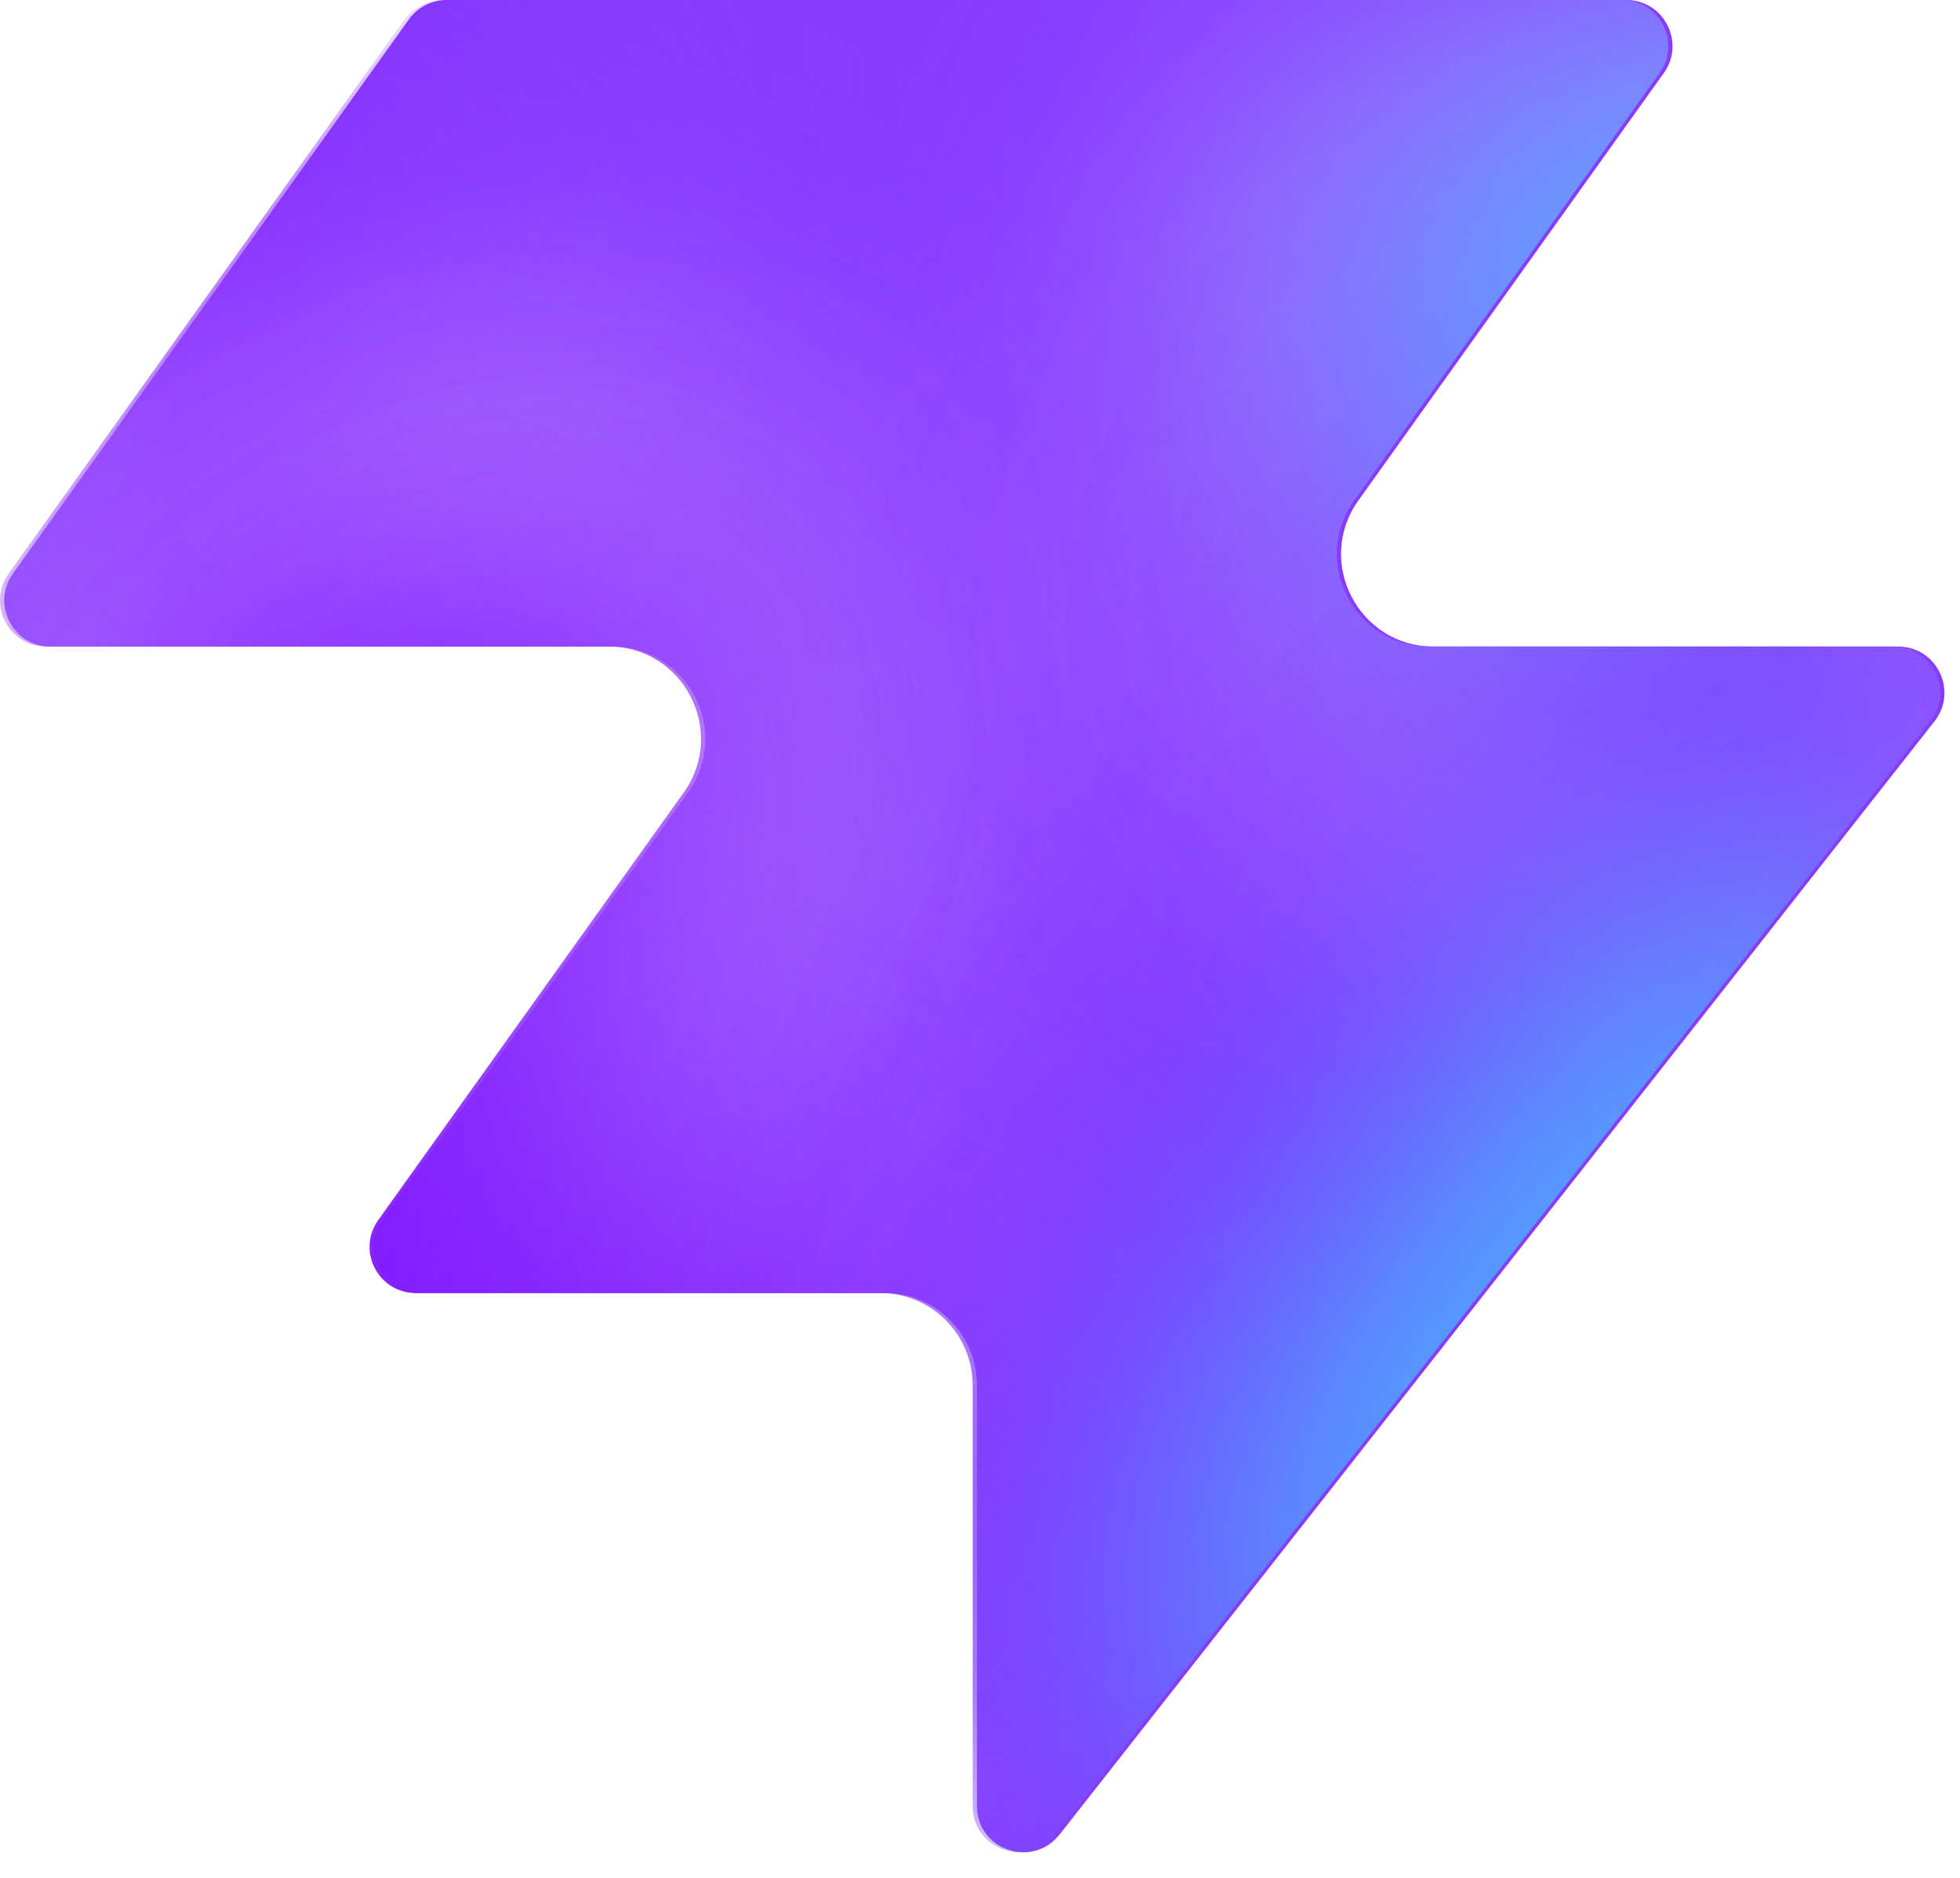
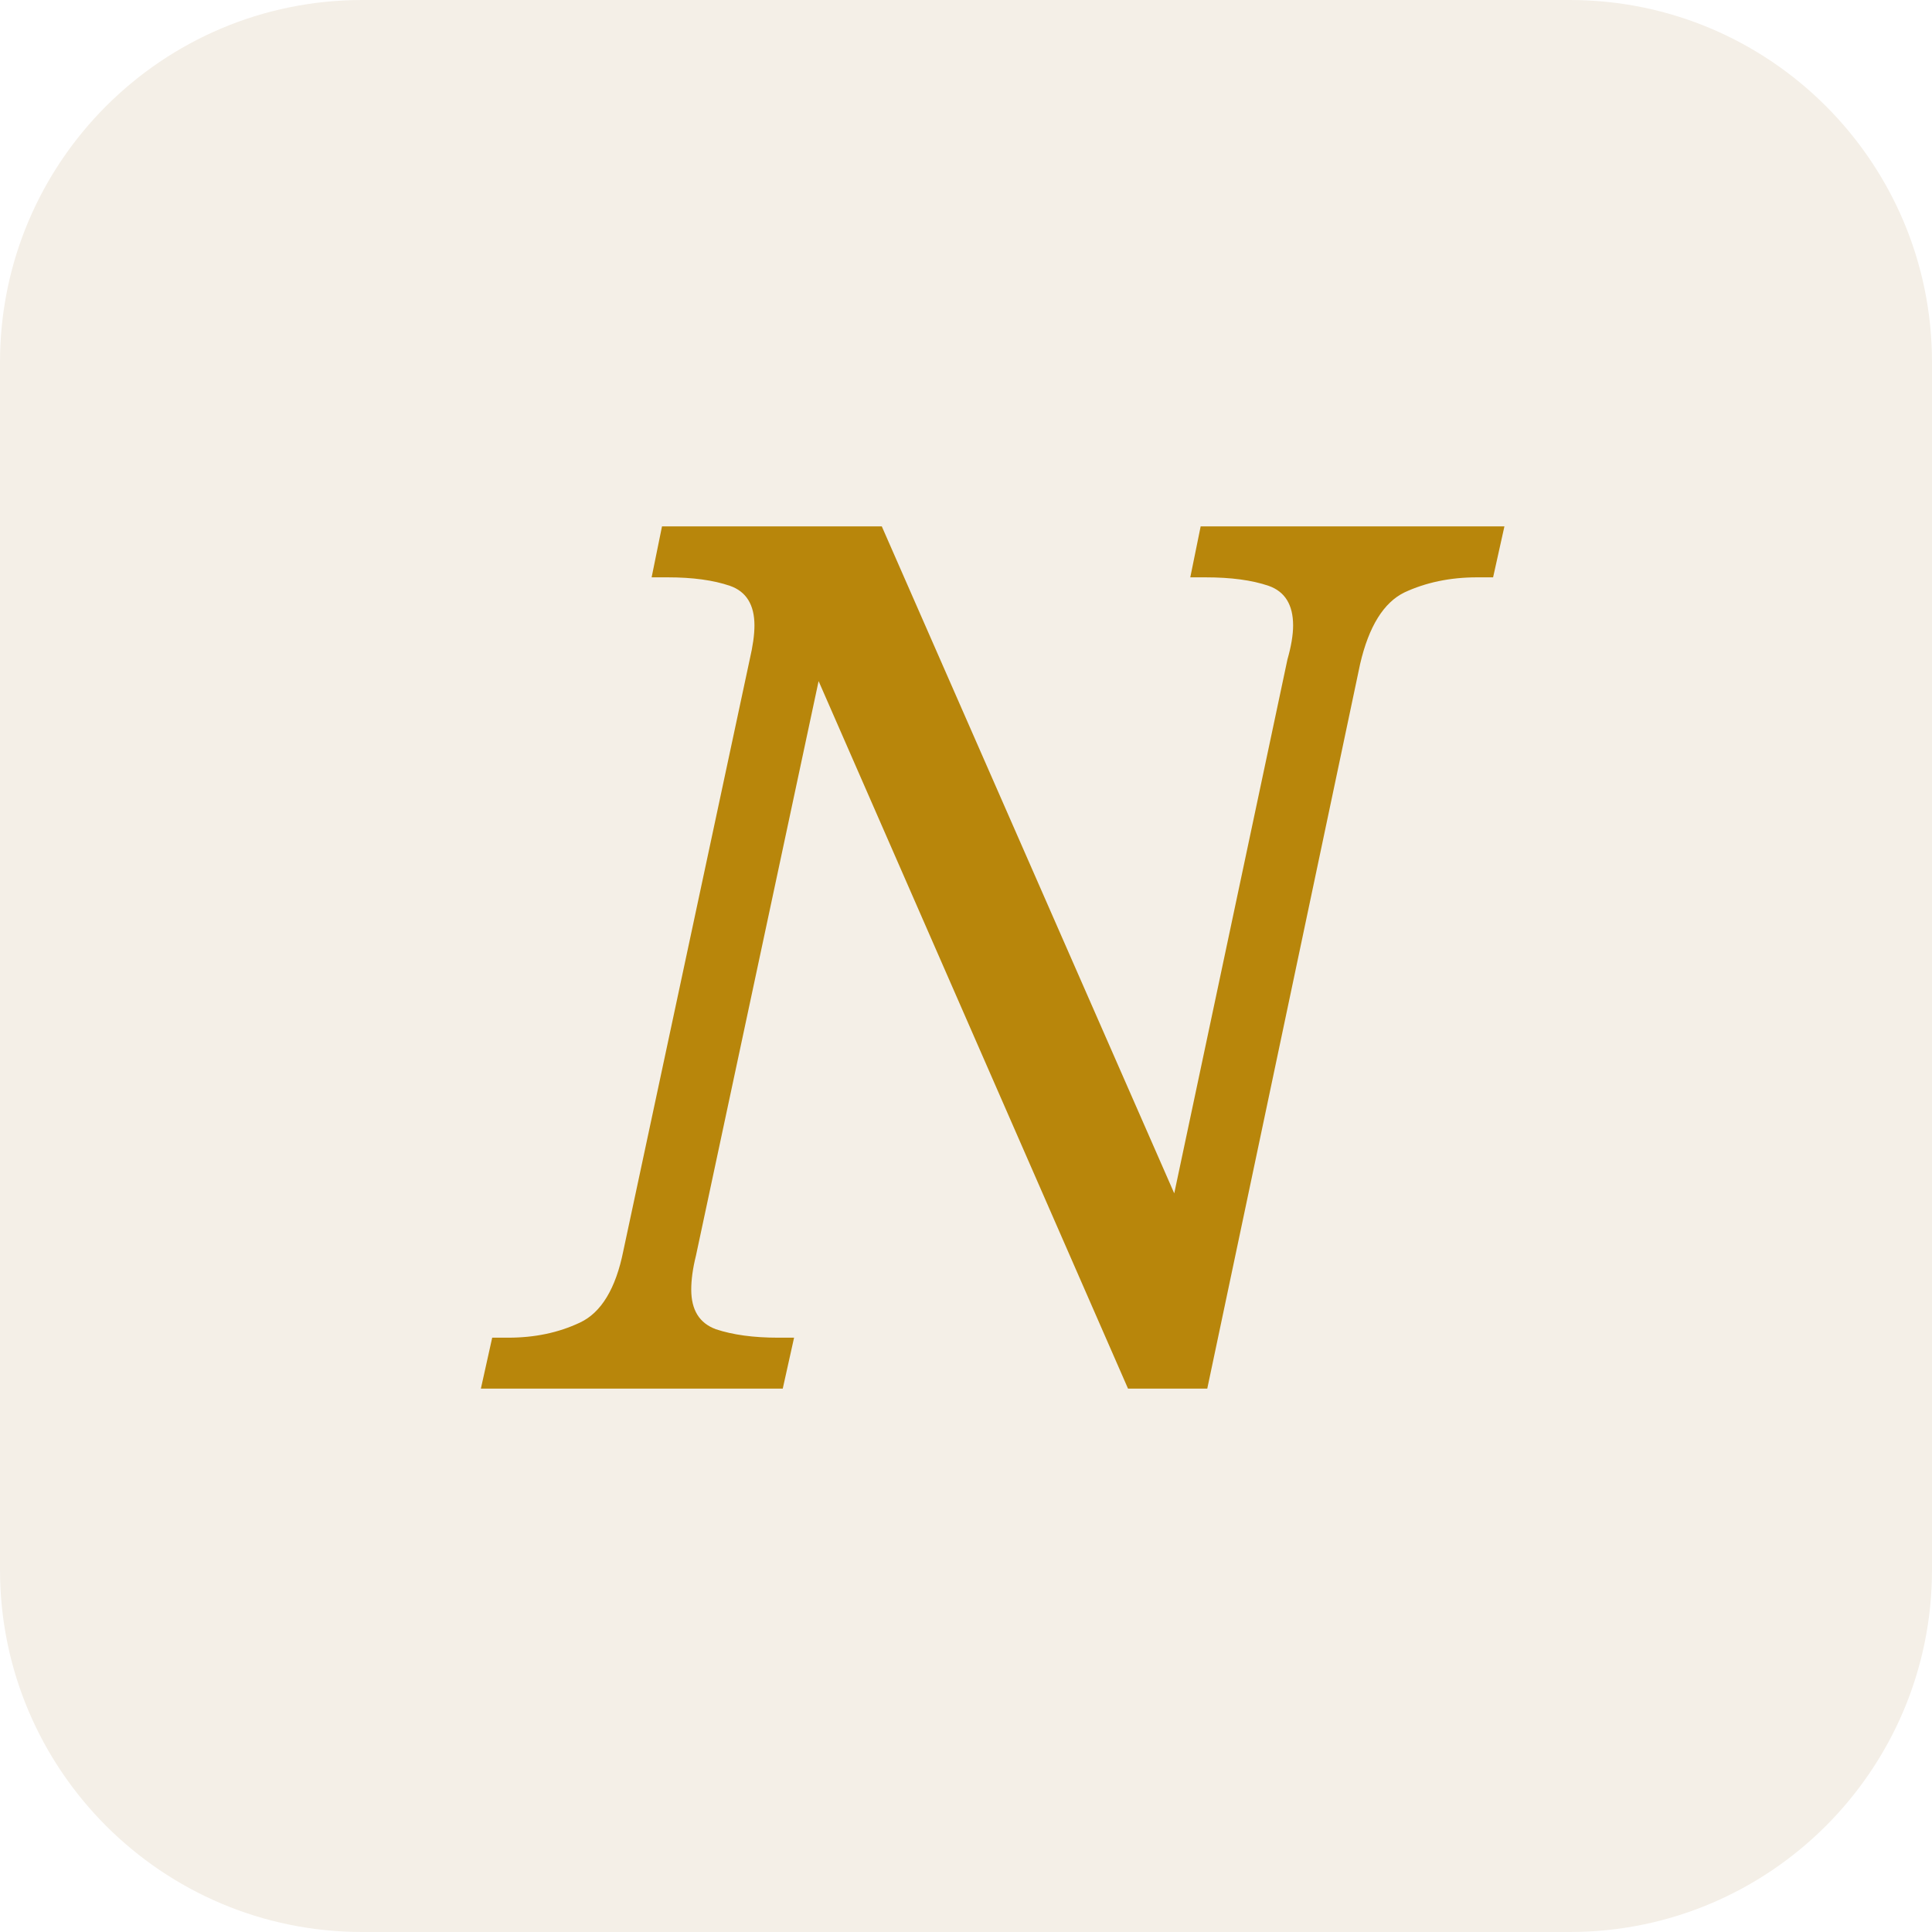
- <svg xmlns="http://www.w3.org/2000/svg" width="48" height="46" fill="none" viewBox="0 0 48 46">
-   <path fill="#863bff" d="M25.946 44.938c-.664.845-2.021.375-2.021-.698V33.937a2.26 2.26 0 0 0-2.262-2.262H10.287c-.92 0-1.456-1.04-.92-1.788l7.48-10.471c1.07-1.497 0-3.578-1.842-3.578H1.237c-.92 0-1.456-1.04-.92-1.788L10.013.474c.214-.297.556-.474.92-.474h28.894c.92 0 1.456 1.04.92 1.788l-7.48 10.471c-1.07 1.498 0 3.579 1.842 3.579h11.377c.943 0 1.473 1.088.89 1.83L25.947 44.94z" style="fill:#863bff;fill:color(display-p3 .525 .23 1);fill-opacity:1" />
-   <mask id="a" width="48" height="46" x="0" y="0" maskUnits="userSpaceOnUse" style="mask-type:alpha">
-     <path fill="#000" d="M25.842 44.938c-.664.844-2.021.375-2.021-.698V33.937a2.26 2.26 0 0 0-2.262-2.262H10.183c-.92 0-1.456-1.04-.92-1.788l7.48-10.471c1.07-1.498 0-3.579-1.842-3.579H1.133c-.92 0-1.456-1.04-.92-1.787L9.91.473c.214-.297.556-.474.92-.474h28.894c.92 0 1.456 1.04.92 1.788l-7.48 10.471c-1.07 1.498 0 3.578 1.842 3.578h11.377c.943 0 1.473 1.088.89 1.832L25.843 44.94z" style="fill:#000;fill-opacity:1" />
-   </mask>
-   <g mask="url(#a)">
-     <g filter="url(#b)">
-       <ellipse cx="5.508" cy="14.704" fill="#ede6ff" rx="5.508" ry="14.704" style="fill:#ede6ff;fill:color(display-p3 .927 .903 1);fill-opacity:1" transform="matrix(.00324 1 1 -.00324 -4.47 31.516)" />
-     </g>
-     <g filter="url(#c)">
-       <ellipse cx="10.399" cy="29.851" fill="#ede6ff" rx="10.399" ry="29.851" style="fill:#ede6ff;fill:color(display-p3 .927 .903 1);fill-opacity:1" transform="matrix(.00324 1 1 -.00324 -39.328 7.883)" />
-     </g>
-     <g filter="url(#d)">
-       <ellipse cx="5.508" cy="30.487" fill="#7e14ff" rx="5.508" ry="30.487" style="fill:#7e14ff;fill:color(display-p3 .492 .077 1);fill-opacity:1" transform="rotate(89.814 -25.913 -14.639)scale(1 -1)" />
-     </g>
-     <g filter="url(#e)">
-       <ellipse cx="5.508" cy="30.599" fill="#7e14ff" rx="5.508" ry="30.599" style="fill:#7e14ff;fill:color(display-p3 .492 .077 1);fill-opacity:1" transform="rotate(89.814 -32.644 -3.334)scale(1 -1)" />
-     </g>
-     <g filter="url(#f)">
-       <ellipse cx="5.508" cy="30.599" fill="#7e14ff" rx="5.508" ry="30.599" style="fill:#7e14ff;fill:color(display-p3 .492 .077 1);fill-opacity:1" transform="matrix(.00324 1 1 -.00324 -34.34 30.47)" />
-     </g>
-     <g filter="url(#g)">
-       <ellipse cx="14.072" cy="22.078" fill="#ede6ff" rx="14.072" ry="22.078" style="fill:#ede6ff;fill:color(display-p3 .927 .903 1);fill-opacity:1" transform="rotate(93.35 24.506 48.493)scale(-1 1)" />
-     </g>
-     <g filter="url(#h)">
-       <ellipse cx="3.47" cy="21.501" fill="#7e14ff" rx="3.47" ry="21.501" style="fill:#7e14ff;fill:color(display-p3 .492 .077 1);fill-opacity:1" transform="rotate(89.009 28.708 47.59)scale(-1 1)" />
-     </g>
-     <g filter="url(#i)">
-       <ellipse cx="3.47" cy="21.501" fill="#7e14ff" rx="3.47" ry="21.501" style="fill:#7e14ff;fill:color(display-p3 .492 .077 1);fill-opacity:1" transform="rotate(89.009 28.708 47.59)scale(-1 1)" />
-     </g>
-     <g filter="url(#j)">
-       <ellipse cx=".387" cy="8.972" fill="#7e14ff" rx="4.407" ry="29.108" style="fill:#7e14ff;fill:color(display-p3 .492 .077 1);fill-opacity:1" transform="rotate(39.51 .387 8.972)" />
-     </g>
-     <g filter="url(#k)">
-       <ellipse cx="47.523" cy="-6.092" fill="#7e14ff" rx="4.407" ry="29.108" style="fill:#7e14ff;fill:color(display-p3 .492 .077 1);fill-opacity:1" transform="rotate(37.892 47.523 -6.092)" />
-     </g>
-     <g filter="url(#l)">
-       <ellipse cx="41.412" cy="6.333" fill="#47bfff" rx="5.971" ry="9.665" style="fill:#47bfff;fill:color(display-p3 .28 .748 1);fill-opacity:1" transform="rotate(37.892 41.412 6.333)" />
-     </g>
-     <g filter="url(#m)">
-       <ellipse cx="-1.879" cy="38.332" fill="#7e14ff" rx="4.407" ry="29.108" style="fill:#7e14ff;fill:color(display-p3 .492 .077 1);fill-opacity:1" transform="rotate(37.892 -1.88 38.332)" />
-     </g>
-     <g filter="url(#n)">
-       <ellipse cx="-1.879" cy="38.332" fill="#7e14ff" rx="4.407" ry="29.108" style="fill:#7e14ff;fill:color(display-p3 .492 .077 1);fill-opacity:1" transform="rotate(37.892 -1.88 38.332)" />
-     </g>
-     <g filter="url(#o)">
-       <ellipse cx="35.651" cy="29.907" fill="#7e14ff" rx="4.407" ry="29.108" style="fill:#7e14ff;fill:color(display-p3 .492 .077 1);fill-opacity:1" transform="rotate(37.892 35.651 29.907)" />
-     </g>
-     <g filter="url(#p)">
-       <ellipse cx="38.418" cy="32.4" fill="#47bfff" rx="5.971" ry="15.297" style="fill:#47bfff;fill:color(display-p3 .28 .748 1);fill-opacity:1" transform="rotate(37.892 38.418 32.4)" />
-     </g>
-   </g>
-   <defs>
-     <filter id="b" width="60.045" height="41.654" x="-19.77" y="16.149" color-interpolation-filters="sRGB" filterUnits="userSpaceOnUse">
-       <feFlood flood-opacity="0" result="BackgroundImageFix" />
-       <feBlend in="SourceGraphic" in2="BackgroundImageFix" result="shape" />
-       <feGaussianBlur result="effect1_foregroundBlur_2002_17158" stdDeviation="7.659" />
-     </filter>
-     <filter id="c" width="90.34" height="51.437" x="-54.613" y="-7.533" color-interpolation-filters="sRGB" filterUnits="userSpaceOnUse">
-       <feFlood flood-opacity="0" result="BackgroundImageFix" />
-       <feBlend in="SourceGraphic" in2="BackgroundImageFix" result="shape" />
-       <feGaussianBlur result="effect1_foregroundBlur_2002_17158" stdDeviation="7.659" />
-     </filter>
-     <filter id="d" width="79.355" height="29.4" x="-49.64" y="2.03" color-interpolation-filters="sRGB" filterUnits="userSpaceOnUse">
-       <feFlood flood-opacity="0" result="BackgroundImageFix" />
-       <feBlend in="SourceGraphic" in2="BackgroundImageFix" result="shape" />
-       <feGaussianBlur result="effect1_foregroundBlur_2002_17158" stdDeviation="4.596" />
-     </filter>
-     <filter id="e" width="79.579" height="29.4" x="-45.045" y="20.029" color-interpolation-filters="sRGB" filterUnits="userSpaceOnUse">
-       <feFlood flood-opacity="0" result="BackgroundImageFix" />
-       <feBlend in="SourceGraphic" in2="BackgroundImageFix" result="shape" />
-       <feGaussianBlur result="effect1_foregroundBlur_2002_17158" stdDeviation="4.596" />
-     </filter>
-     <filter id="f" width="79.579" height="29.4" x="-43.513" y="21.178" color-interpolation-filters="sRGB" filterUnits="userSpaceOnUse">
-       <feFlood flood-opacity="0" result="BackgroundImageFix" />
-       <feBlend in="SourceGraphic" in2="BackgroundImageFix" result="shape" />
-       <feGaussianBlur result="effect1_foregroundBlur_2002_17158" stdDeviation="4.596" />
-     </filter>
-     <filter id="g" width="74.749" height="58.852" x="15.756" y="-17.901" color-interpolation-filters="sRGB" filterUnits="userSpaceOnUse">
-       <feFlood flood-opacity="0" result="BackgroundImageFix" />
-       <feBlend in="SourceGraphic" in2="BackgroundImageFix" result="shape" />
-       <feGaussianBlur result="effect1_foregroundBlur_2002_17158" stdDeviation="7.659" />
-     </filter>
-     <filter id="h" width="61.377" height="25.362" x="23.548" y="2.284" color-interpolation-filters="sRGB" filterUnits="userSpaceOnUse">
-       <feFlood flood-opacity="0" result="BackgroundImageFix" />
-       <feBlend in="SourceGraphic" in2="BackgroundImageFix" result="shape" />
-       <feGaussianBlur result="effect1_foregroundBlur_2002_17158" stdDeviation="4.596" />
-     </filter>
-     <filter id="i" width="61.377" height="25.362" x="23.548" y="2.284" color-interpolation-filters="sRGB" filterUnits="userSpaceOnUse">
-       <feFlood flood-opacity="0" result="BackgroundImageFix" />
-       <feBlend in="SourceGraphic" in2="BackgroundImageFix" result="shape" />
-       <feGaussianBlur result="effect1_foregroundBlur_2002_17158" stdDeviation="4.596" />
-     </filter>
-     <filter id="j" width="56.045" height="63.649" x="-27.636" y="-22.853" color-interpolation-filters="sRGB" filterUnits="userSpaceOnUse">
-       <feFlood flood-opacity="0" result="BackgroundImageFix" />
-       <feBlend in="SourceGraphic" in2="BackgroundImageFix" result="shape" />
-       <feGaussianBlur result="effect1_foregroundBlur_2002_17158" stdDeviation="4.596" />
-     </filter>
-     <filter id="k" width="54.814" height="64.646" x="20.116" y="-38.415" color-interpolation-filters="sRGB" filterUnits="userSpaceOnUse">
-       <feFlood flood-opacity="0" result="BackgroundImageFix" />
-       <feBlend in="SourceGraphic" in2="BackgroundImageFix" result="shape" />
-       <feGaussianBlur result="effect1_foregroundBlur_2002_17158" stdDeviation="4.596" />
-     </filter>
-     <filter id="l" width="33.541" height="35.313" x="24.641" y="-11.323" color-interpolation-filters="sRGB" filterUnits="userSpaceOnUse">
-       <feFlood flood-opacity="0" result="BackgroundImageFix" />
-       <feBlend in="SourceGraphic" in2="BackgroundImageFix" result="shape" />
-       <feGaussianBlur result="effect1_foregroundBlur_2002_17158" stdDeviation="4.596" />
-     </filter>
-     <filter id="m" width="54.814" height="64.646" x="-29.286" y="6.009" color-interpolation-filters="sRGB" filterUnits="userSpaceOnUse">
-       <feFlood flood-opacity="0" result="BackgroundImageFix" />
-       <feBlend in="SourceGraphic" in2="BackgroundImageFix" result="shape" />
-       <feGaussianBlur result="effect1_foregroundBlur_2002_17158" stdDeviation="4.596" />
-     </filter>
-     <filter id="n" width="54.814" height="64.646" x="-29.286" y="6.009" color-interpolation-filters="sRGB" filterUnits="userSpaceOnUse">
-       <feFlood flood-opacity="0" result="BackgroundImageFix" />
-       <feBlend in="SourceGraphic" in2="BackgroundImageFix" result="shape" />
-       <feGaussianBlur result="effect1_foregroundBlur_2002_17158" stdDeviation="4.596" />
-     </filter>
-     <filter id="o" width="54.814" height="64.646" x="8.244" y="-2.416" color-interpolation-filters="sRGB" filterUnits="userSpaceOnUse">
-       <feFlood flood-opacity="0" result="BackgroundImageFix" />
-       <feBlend in="SourceGraphic" in2="BackgroundImageFix" result="shape" />
-       <feGaussianBlur result="effect1_foregroundBlur_2002_17158" stdDeviation="4.596" />
-     </filter>
-     <filter id="p" width="39.409" height="43.623" x="18.713" y="10.588" color-interpolation-filters="sRGB" filterUnits="userSpaceOnUse">
-       <feFlood flood-opacity="0" result="BackgroundImageFix" />
-       <feBlend in="SourceGraphic" in2="BackgroundImageFix" result="shape" />
-       <feGaussianBlur result="effect1_foregroundBlur_2002_17158" stdDeviation="4.596" />
-     </filter>
-   </defs>
+ <svg xmlns="http://www.w3.org/2000/svg" viewBox="0 0 32 32">
+   <rect width="32" height="32" rx="6" fill="#F4EFE7" />
+   <text x="16" y="23" font-family="Georgia, serif" font-size="20" font-style="italic" font-weight="400" text-anchor="middle" fill="#B8860B">N</text>
</svg>
